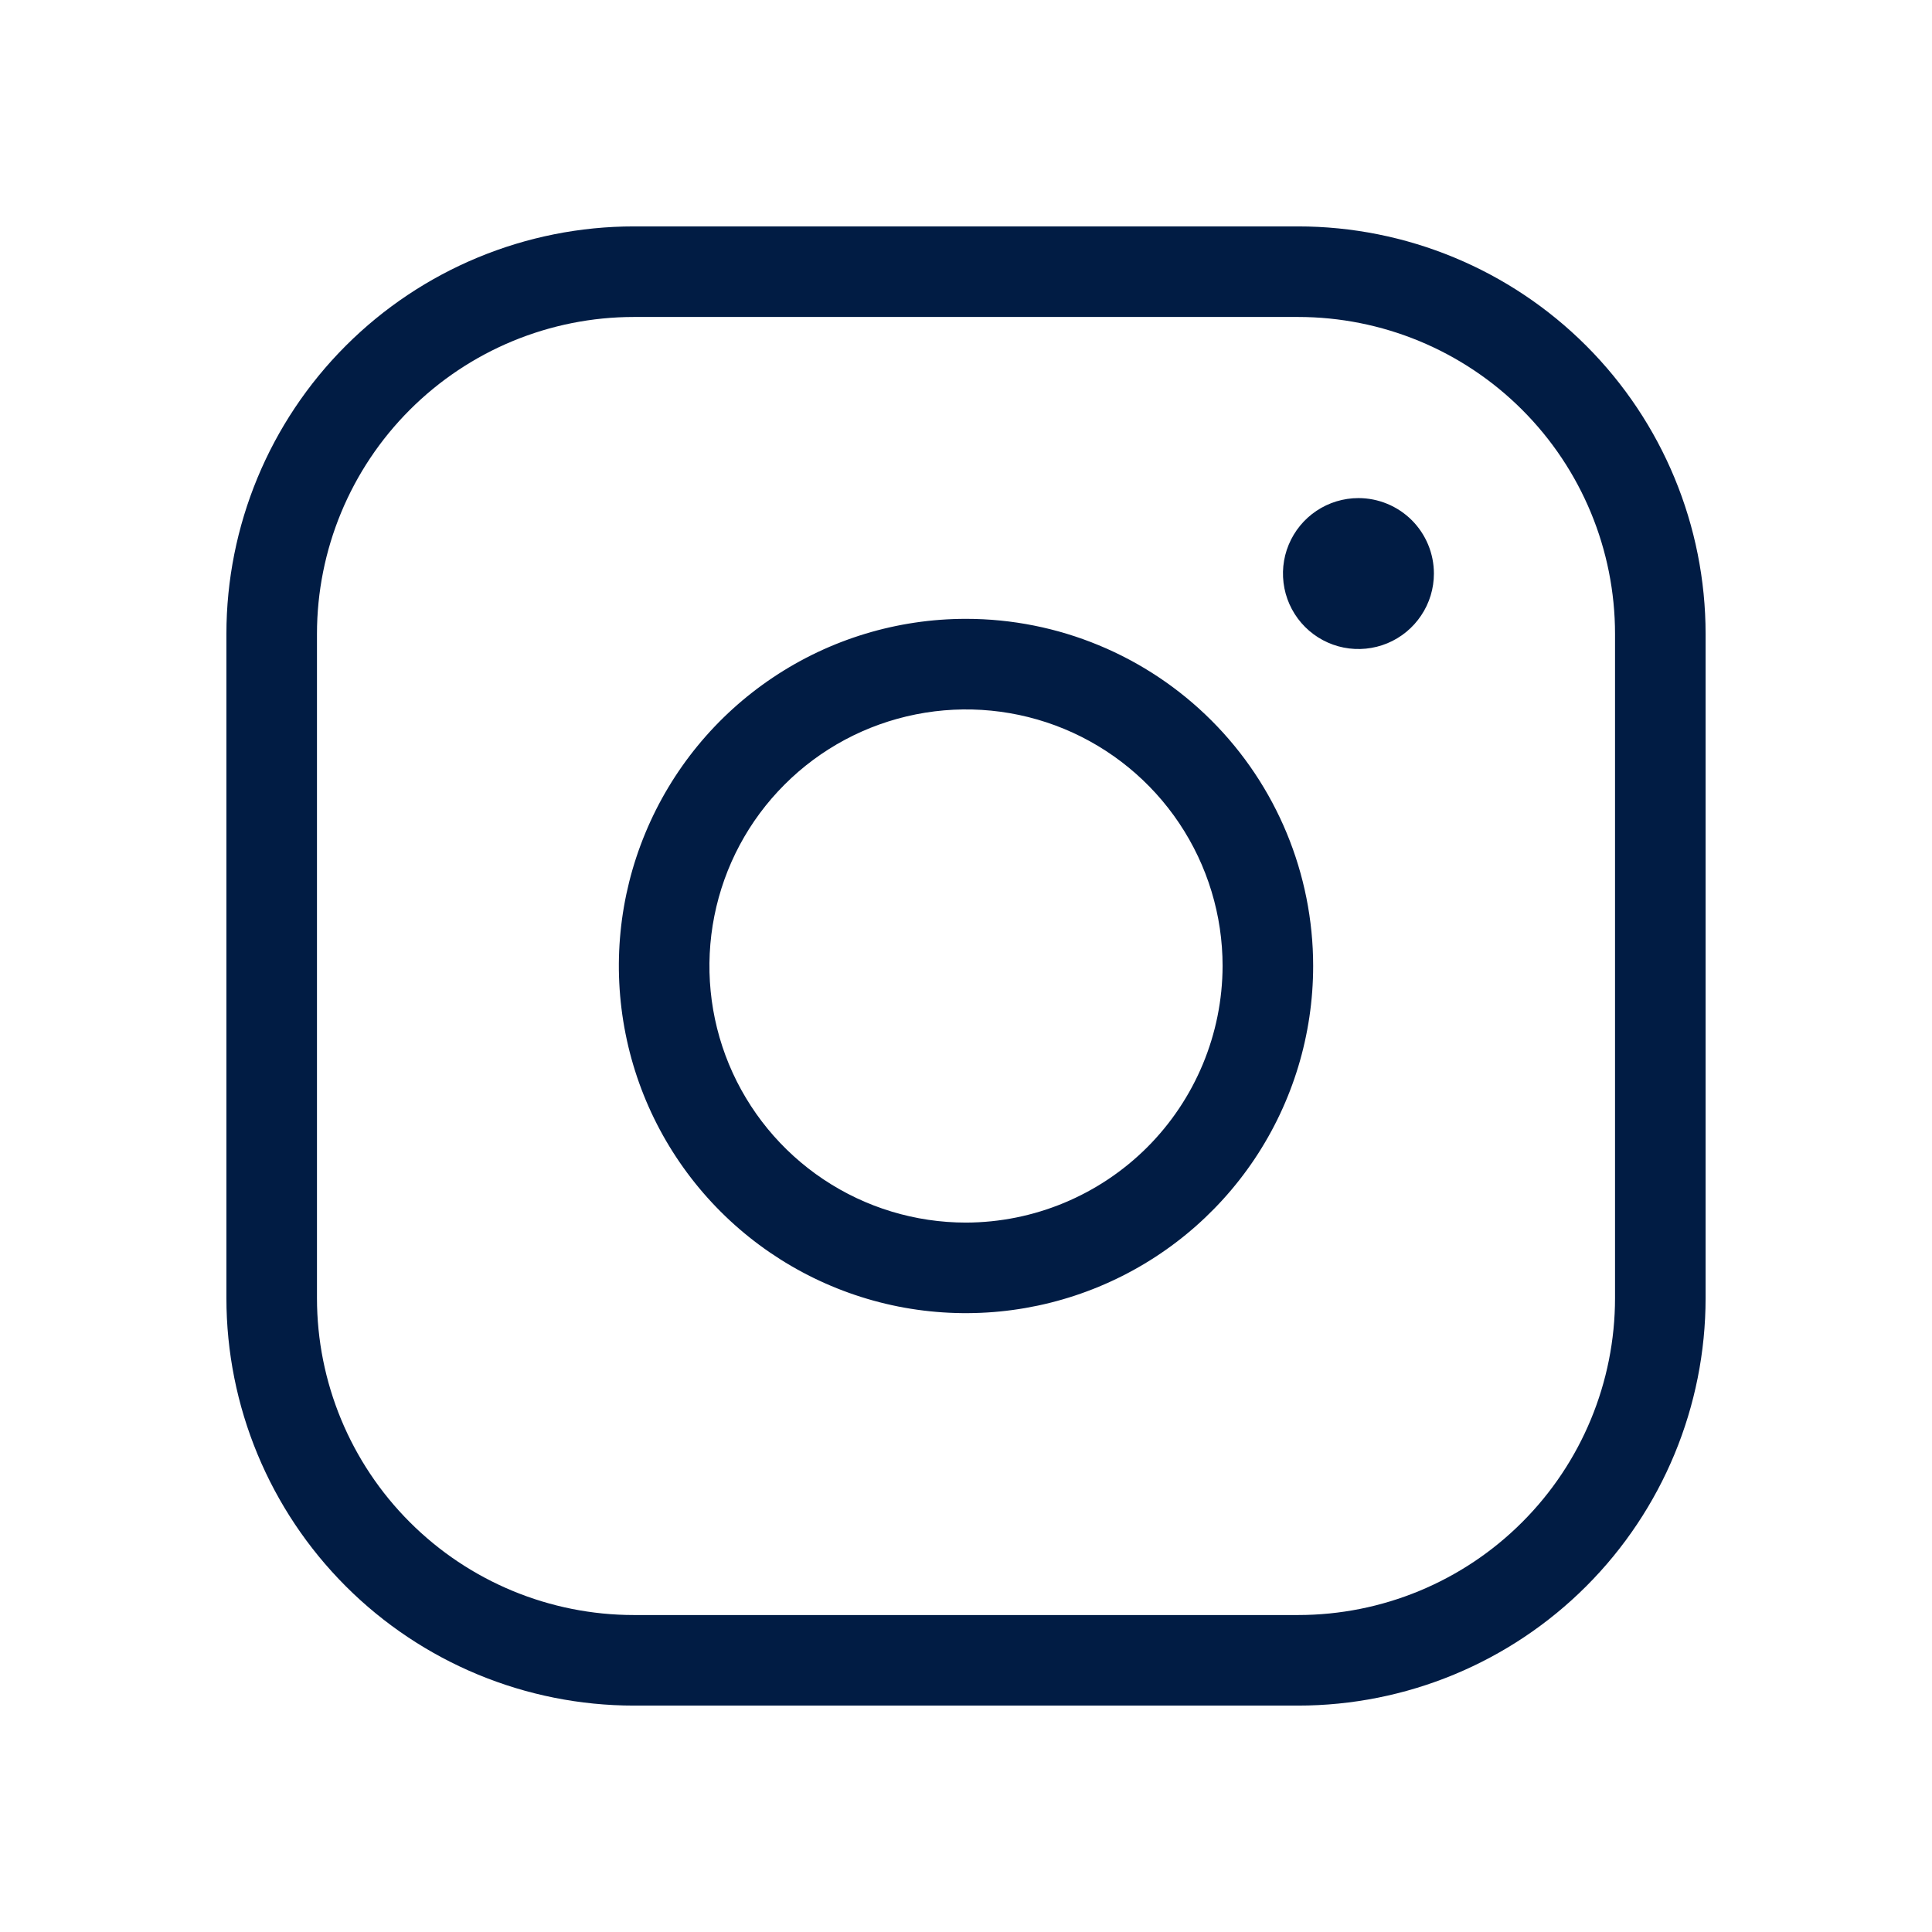
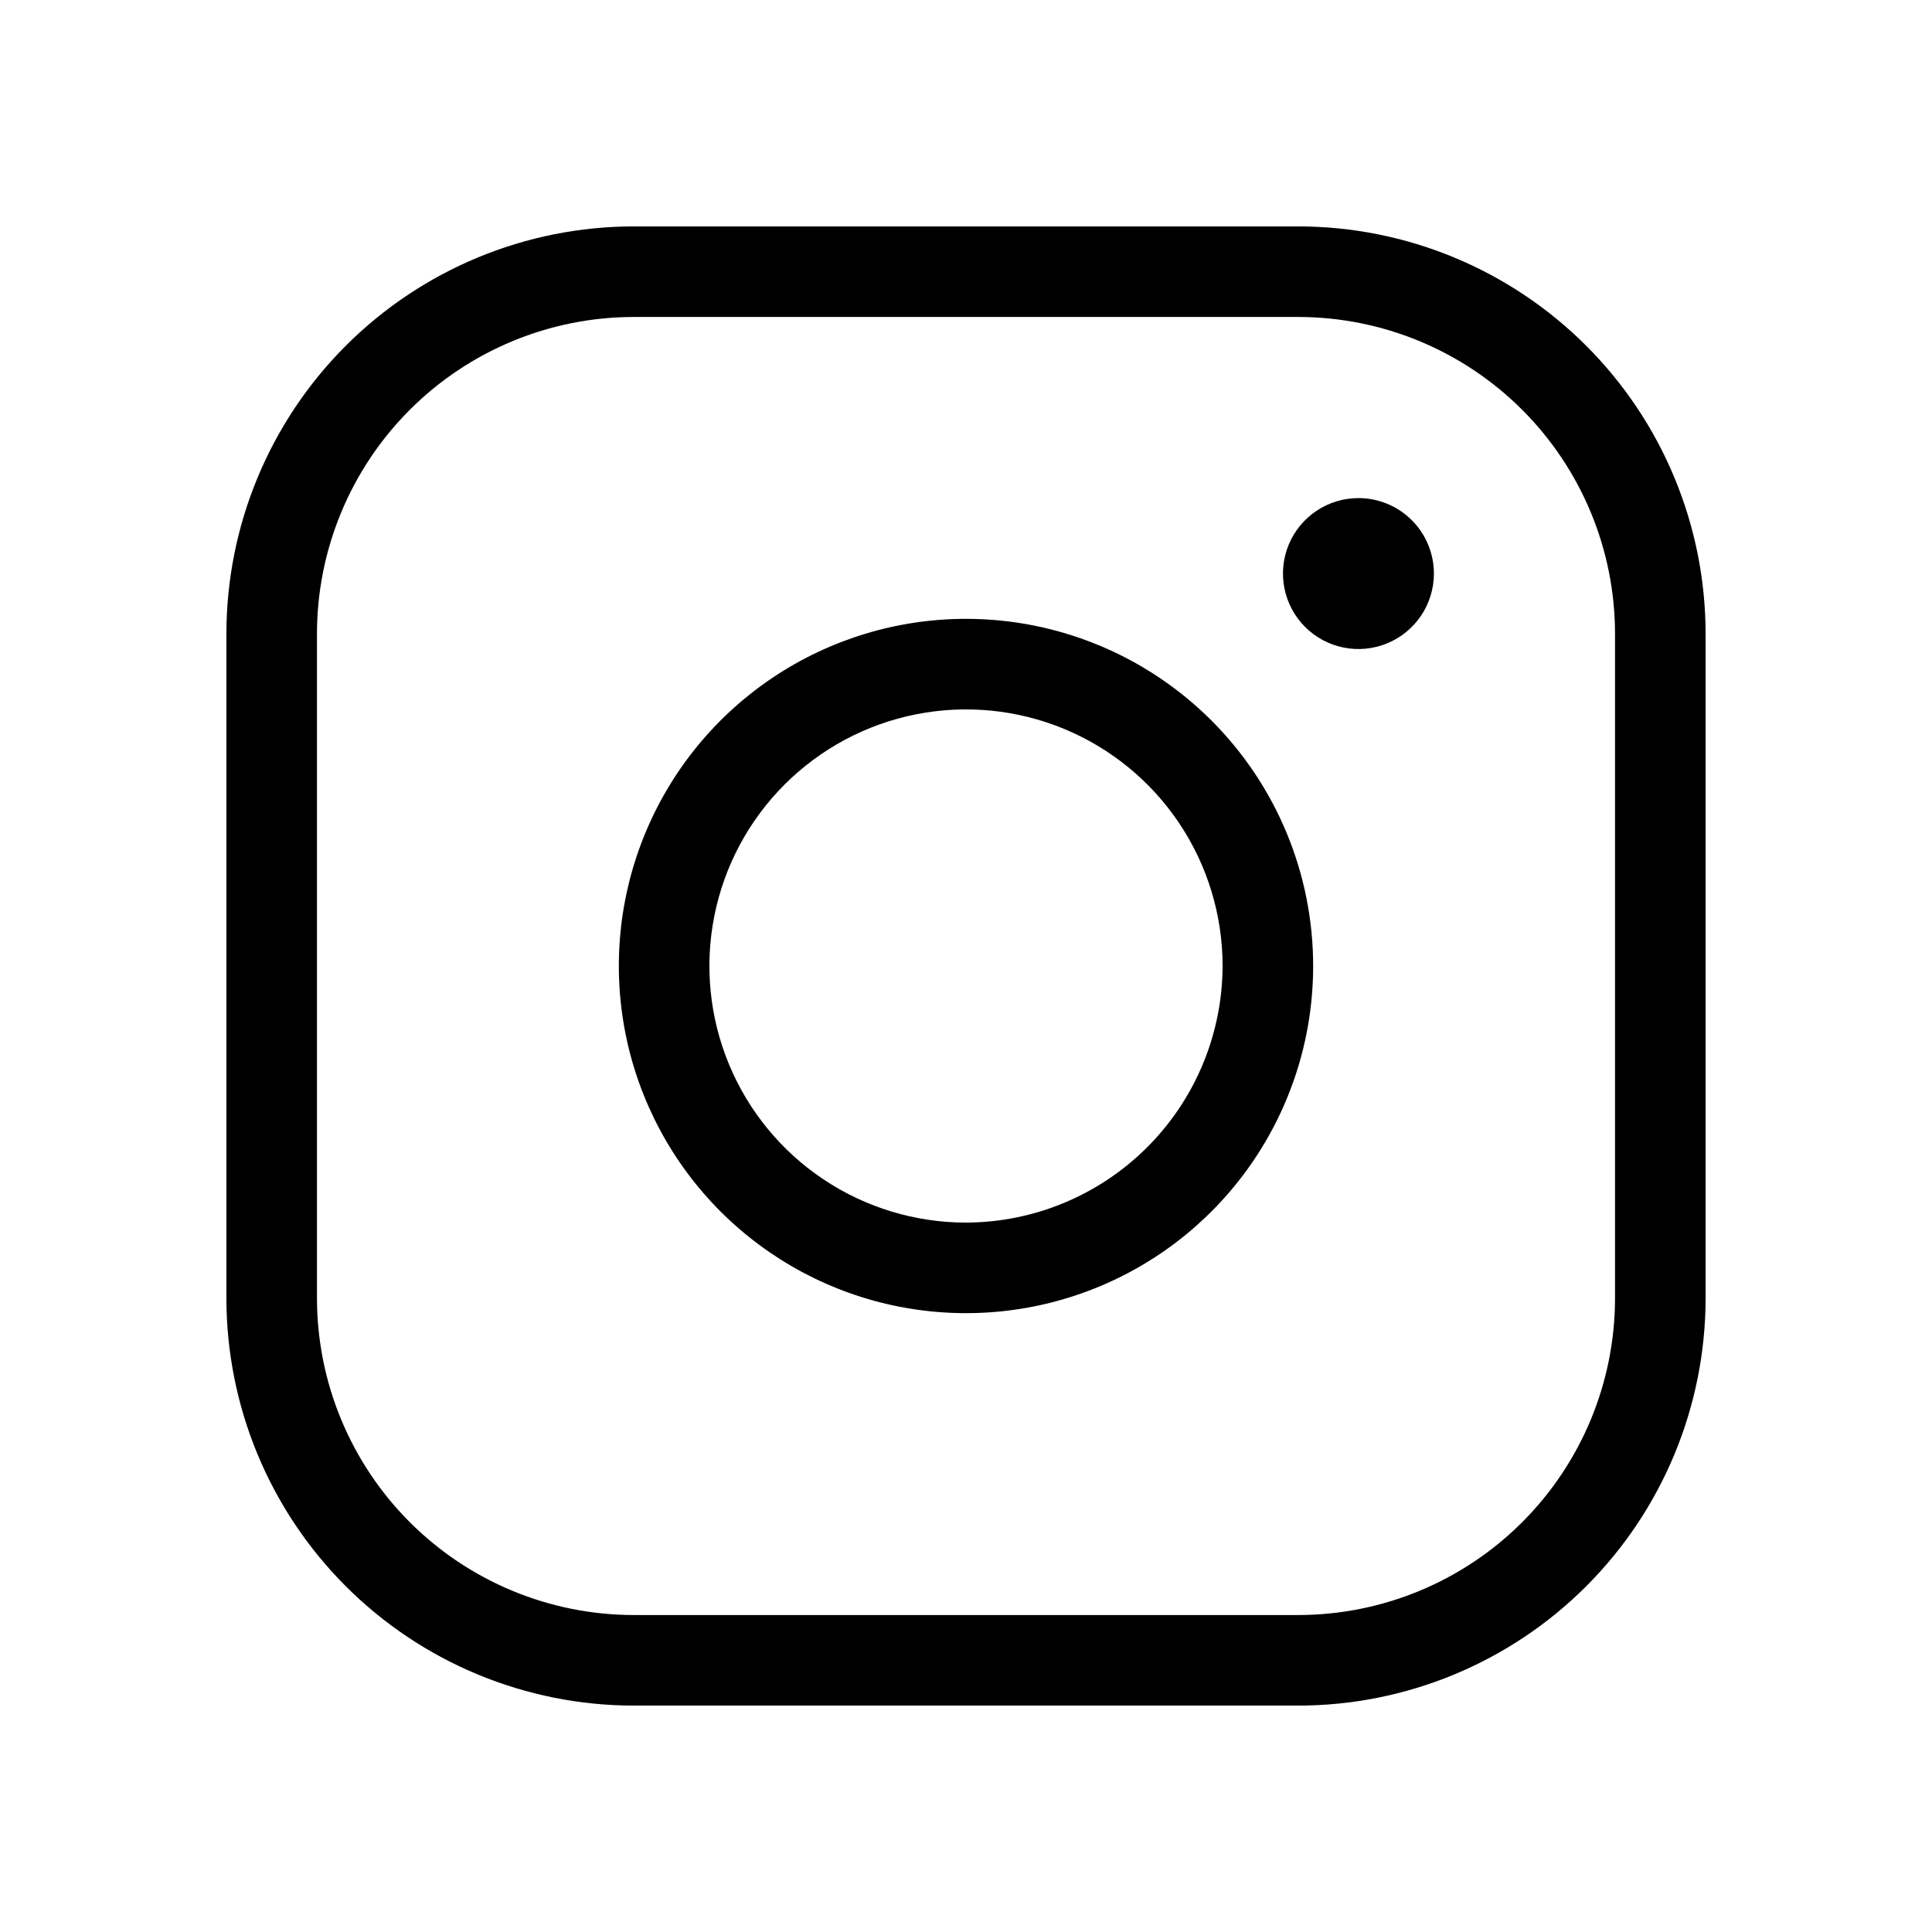
- <svg xmlns="http://www.w3.org/2000/svg" width="32" height="32" viewBox="0 0 32 32" fill="none">
-   <path d="M16 10.25C14.863 10.25 13.751 10.587 12.806 11.219C11.86 11.851 11.123 12.749 10.688 13.8C10.252 14.85 10.139 16.006 10.361 17.122C10.582 18.237 11.13 19.262 11.934 20.066C12.738 20.87 13.763 21.418 14.878 21.64C15.994 21.861 17.15 21.747 18.2 21.312C19.251 20.877 20.149 20.14 20.781 19.195C21.413 18.249 21.75 17.137 21.75 16C21.75 14.475 21.144 13.012 20.066 11.934C18.988 10.856 17.525 10.25 16 10.25ZM16 20.25C15.159 20.25 14.338 20.001 13.639 19.534C12.94 19.067 12.395 18.403 12.073 17.626C11.752 16.85 11.668 15.995 11.832 15.171C11.996 14.346 12.4 13.589 12.995 12.995C13.589 12.4 14.346 11.996 15.171 11.832C15.995 11.668 16.85 11.752 17.626 12.073C18.403 12.395 19.067 12.94 19.534 13.639C20.001 14.338 20.25 15.159 20.25 16C20.247 17.126 19.798 18.205 19.002 19.002C18.205 19.798 17.126 20.247 16 20.25ZM21.5 3.75H10.5C8.71 3.75 6.993 4.461 5.727 5.727C4.461 6.993 3.75 8.71 3.75 10.5V21.5C3.75 23.29 4.461 25.007 5.727 26.273C6.993 27.539 8.71 28.25 10.5 28.25H21.5C23.29 28.25 25.007 27.539 26.273 26.273C27.539 25.007 28.25 23.29 28.25 21.5V10.5C28.25 8.71 27.539 6.993 26.273 5.727C25.007 4.461 23.29 3.75 21.5 3.75ZM26.75 21.5C26.75 22.892 26.197 24.228 25.212 25.212C24.228 26.197 22.892 26.75 21.5 26.75H10.5C9.108 26.75 7.772 26.197 6.788 25.212C5.803 24.228 5.25 22.892 5.25 21.5V10.5C5.25 9.108 5.803 7.772 6.788 6.788C7.772 5.803 9.108 5.25 10.5 5.25H21.5C22.892 5.25 24.228 5.803 25.212 6.788C26.197 7.772 26.75 9.108 26.75 10.5V21.5ZM23.75 9.5C23.75 9.747 23.677 9.989 23.539 10.194C23.402 10.4 23.207 10.56 22.978 10.655C22.75 10.749 22.499 10.774 22.256 10.726C22.014 10.678 21.791 10.559 21.616 10.384C21.441 10.209 21.322 9.986 21.274 9.744C21.226 9.501 21.25 9.25 21.345 9.022C21.44 8.793 21.6 8.598 21.805 8.461C22.011 8.323 22.253 8.25 22.5 8.25C22.831 8.25 23.149 8.382 23.384 8.616C23.618 8.851 23.75 9.168 23.75 9.5Z" fill="#011C44" />
+ <svg xmlns="http://www.w3.org/2000/svg" version="1.1" width="1024" height="1024" viewBox="0 0 1024 1024">
+   <g id="icomoon-ignore">
+ </g>
+   <path d="M512 328c-36.39 0-71.965 10.79-102.224 31.008-30.259 20.221-53.843 48.957-67.77 82.579-13.926 33.619-17.571 70.618-10.47 106.31s24.624 68.477 50.355 94.211c25.734 25.731 58.518 43.258 94.211 50.355 35.693 7.101 72.691 3.456 106.31-10.47 33.622-13.926 62.358-37.51 82.579-67.77 20.218-30.259 31.008-65.834 31.008-102.224 0-48.8-19.386-95.6-53.891-130.109-34.509-34.506-81.309-53.891-130.109-53.891zM512 648c-26.899 0-53.194-7.978-75.558-22.922-22.365-14.941-39.795-36.182-50.090-61.034s-12.986-52.195-7.738-78.576c5.248-26.384 18.198-50.614 37.219-69.635s43.251-31.974 69.635-37.219c26.381-5.248 53.725-2.557 78.576 7.738s46.093 27.725 61.034 50.090c14.944 22.365 22.922 48.659 22.922 75.558-0.106 36.038-14.467 70.566-39.949 96.051-25.485 25.482-60.013 39.843-96.051 39.949zM688 120h-352c-57.287 0-112.227 22.757-152.735 63.265s-63.265 95.448-63.265 152.735v352c0 57.286 22.757 112.227 63.265 152.736 40.508 40.506 95.448 63.264 152.735 63.264h352c57.286 0 112.227-22.758 152.736-63.264 40.506-40.509 63.264-95.45 63.264-152.736v-352c0-57.287-22.758-112.227-63.264-152.735-40.509-40.508-95.45-63.265-152.736-63.265zM856 688c0 44.557-17.699 87.286-49.206 118.794s-74.237 49.206-118.794 49.206h-352c-44.556 0-87.288-17.699-118.794-49.206s-49.206-74.237-49.206-118.794v-352c0-44.556 17.7-87.288 49.206-118.794s74.237-49.206 118.794-49.206h352c44.557 0 87.286 17.7 118.794 49.206s49.206 74.237 49.206 118.794v352zM760 304c0 7.911-2.346 15.645-6.742 22.224-4.394 6.576-10.64 11.702-17.949 14.73-7.312 3.030-15.354 3.821-23.114 2.278-7.757-1.542-14.886-5.354-20.48-10.947s-9.402-12.722-10.947-20.481c-1.542-7.759-0.752-15.802 2.278-23.111 3.027-7.309 8.154-13.556 14.73-17.952 6.579-4.395 14.314-6.741 22.224-6.741 10.608 0 20.784 4.214 28.285 11.716s11.715 17.676 11.715 28.284z" />
</svg>
